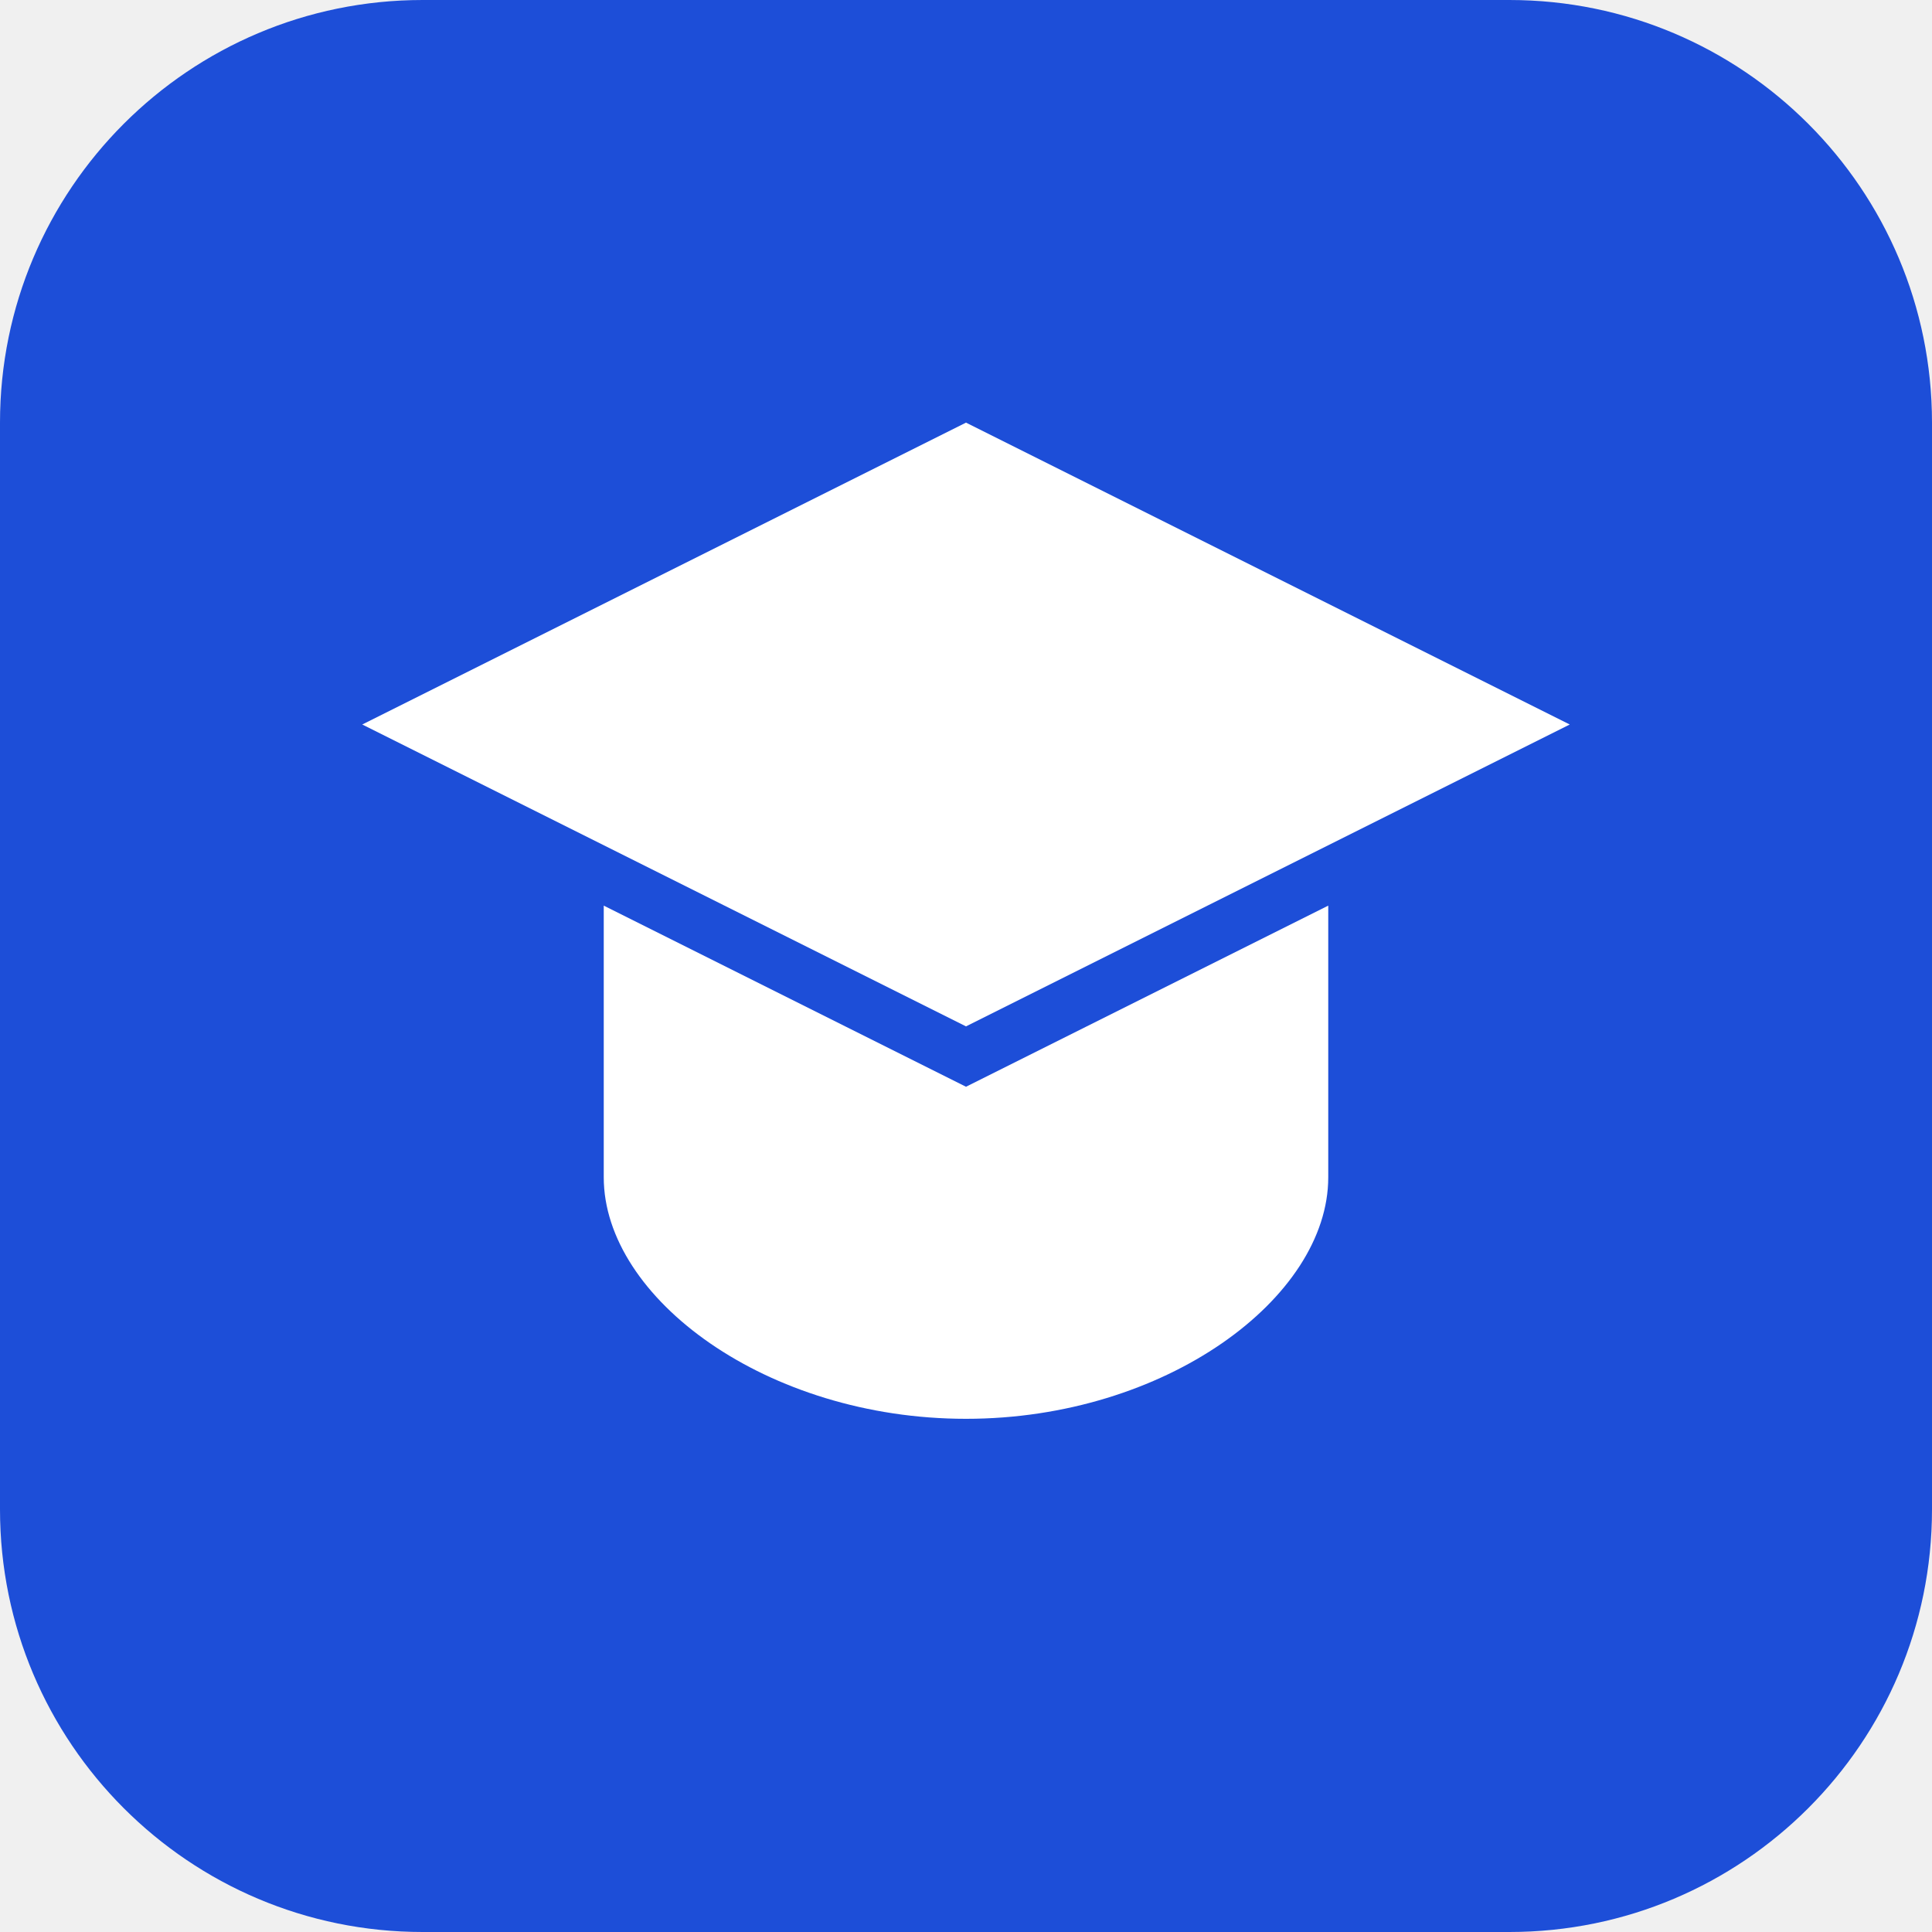
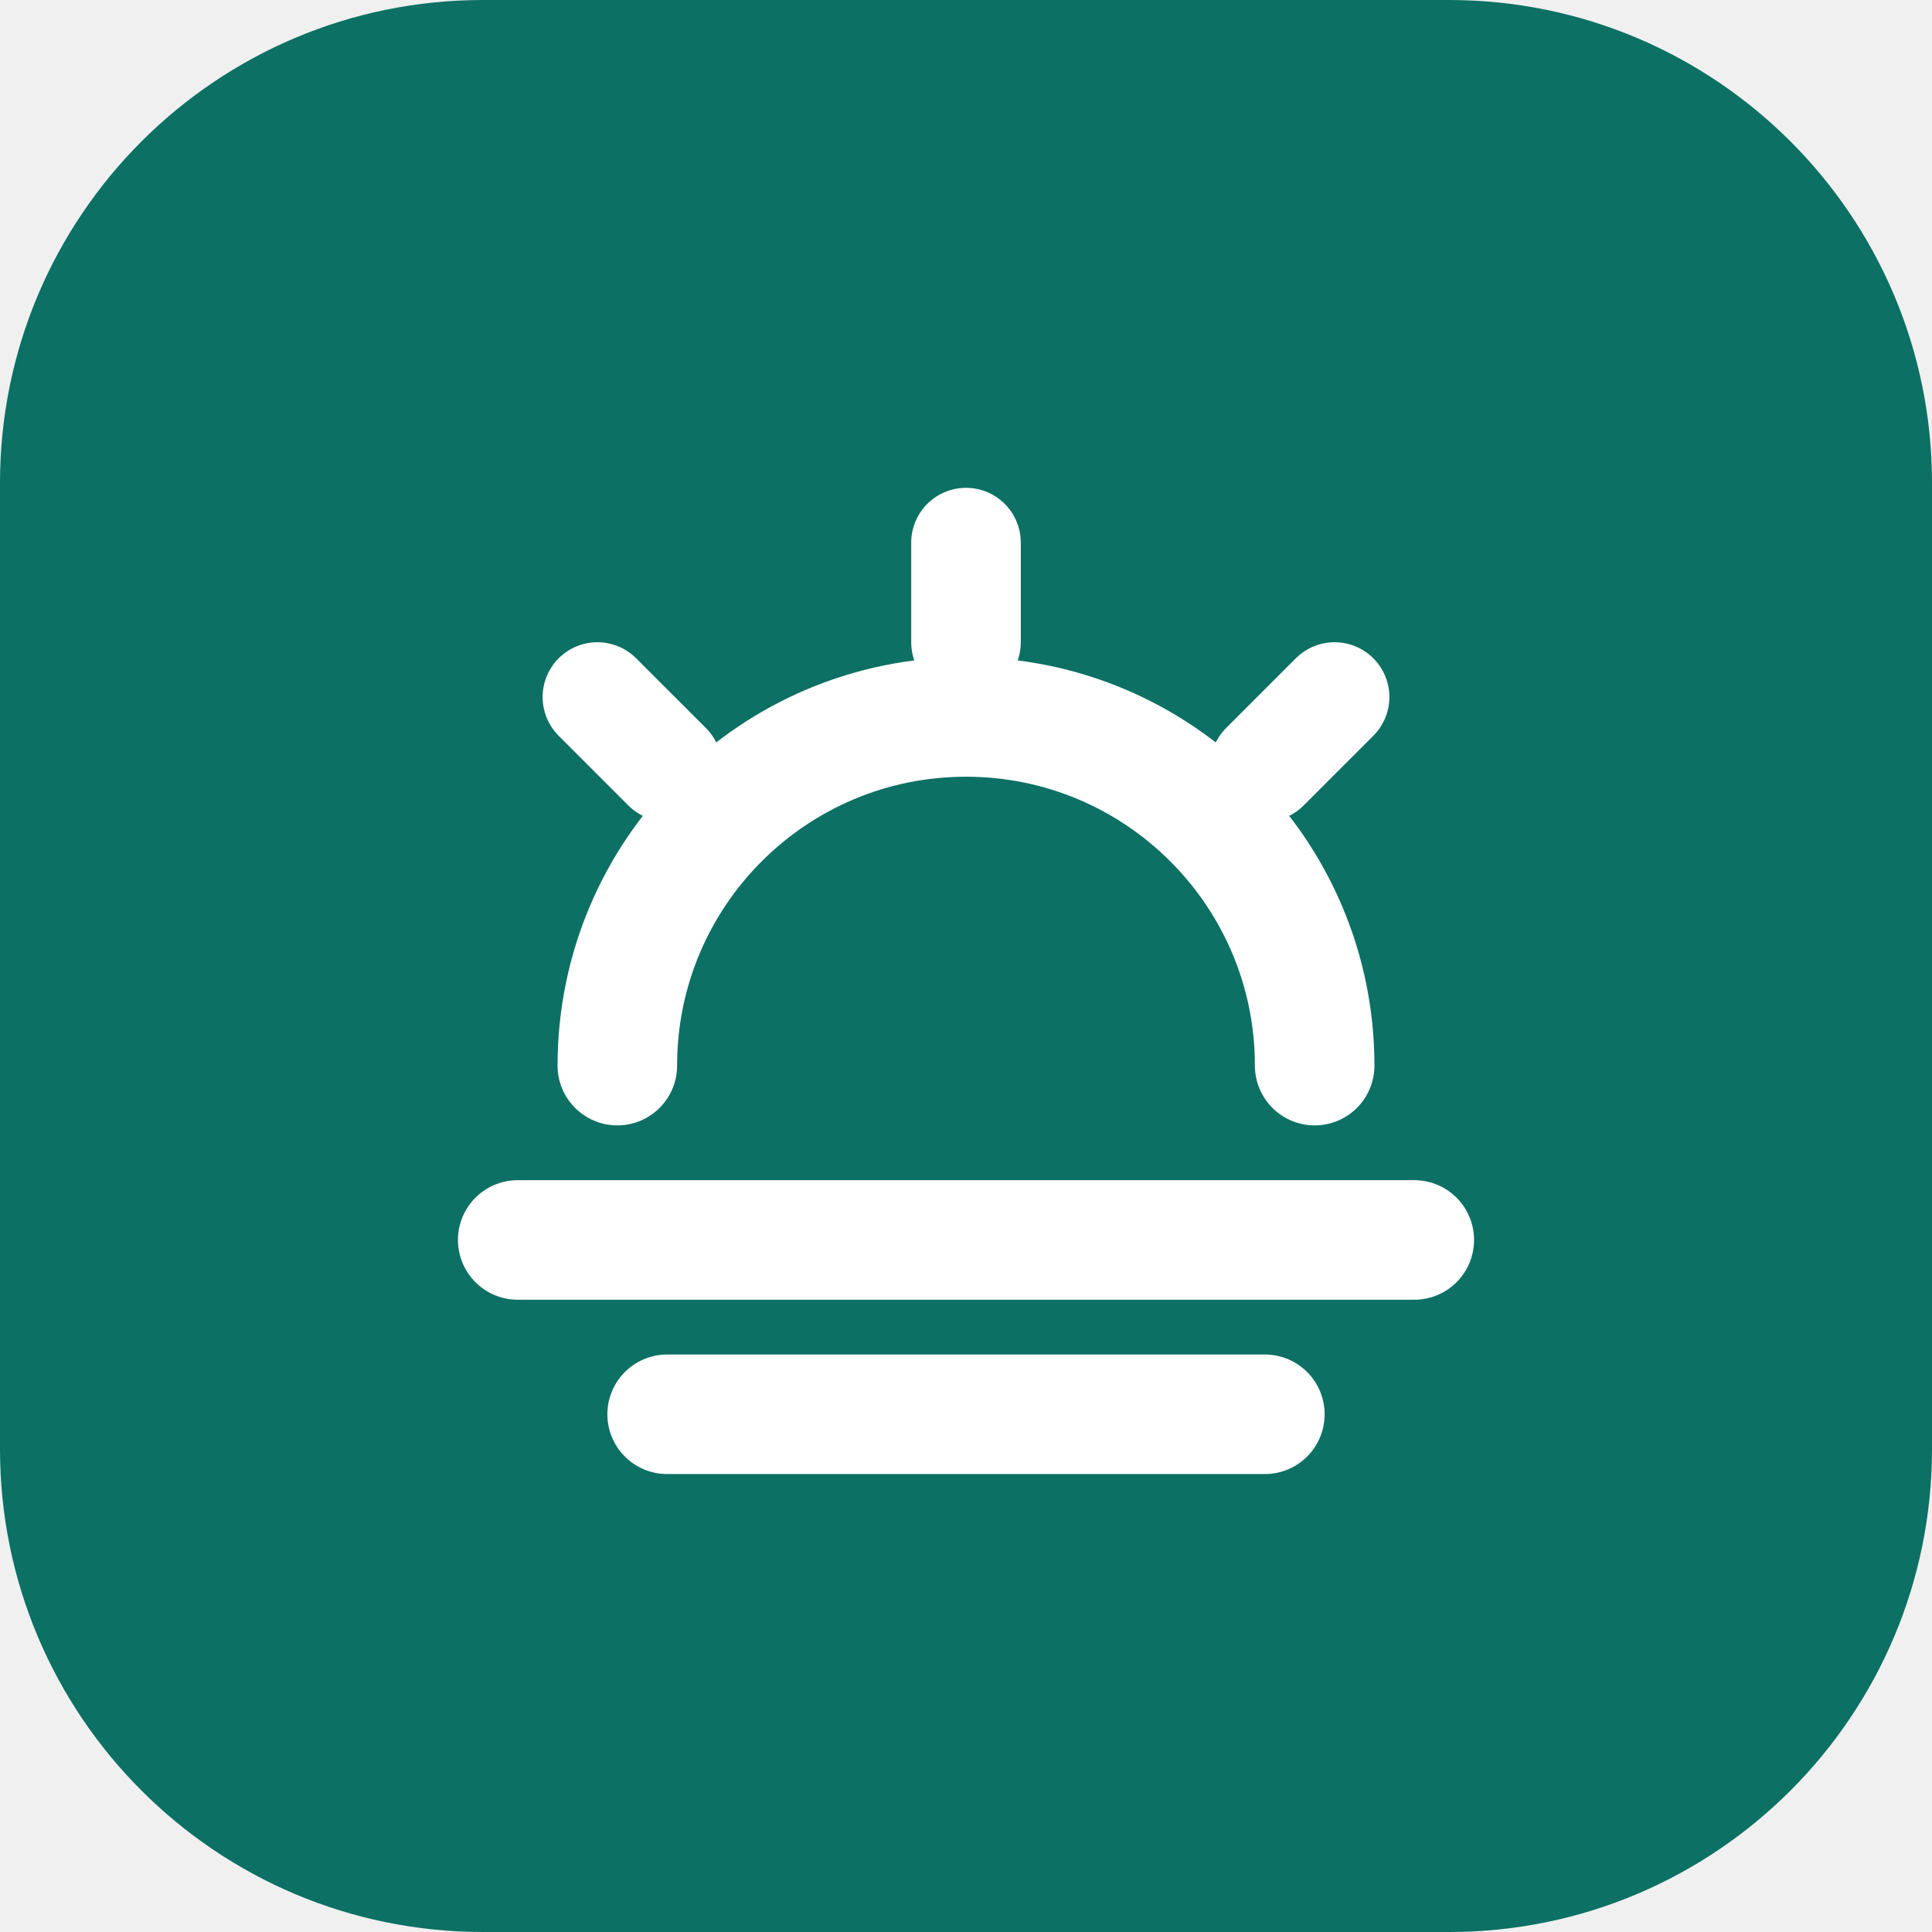
<svg xmlns="http://www.w3.org/2000/svg" viewBox="0 0 64 64">
-   <rect width="64" height="64" rx="14" fill="#1d4ed8" />
-   <path d="M32 14 12 24l20 10 20-10-20-10Zm-12 16v9c0 4 5.4 8 12 8s12-4 12-8v-9l-12 6-12-6Z" fill="#fff" />
+   <rect width="64" height="64" rx="16" fill="#0c7064" />
+   <g transform="translate(12.2 12.2) scale(1.65)" fill="none" stroke="#fff" stroke-linecap="round">
+     <path d="M5 14a7 7 0 0 1 14 0" stroke-width="2.4" />
+     <path d="M12 3.5v2M4.6 6.6l1.4 1.4M19.4 6.6 18 8" stroke-width="2.2" />
+     <path d="M3 17.5h18M6 21h12" stroke-width="2.4" />
+   </g>
</svg>
